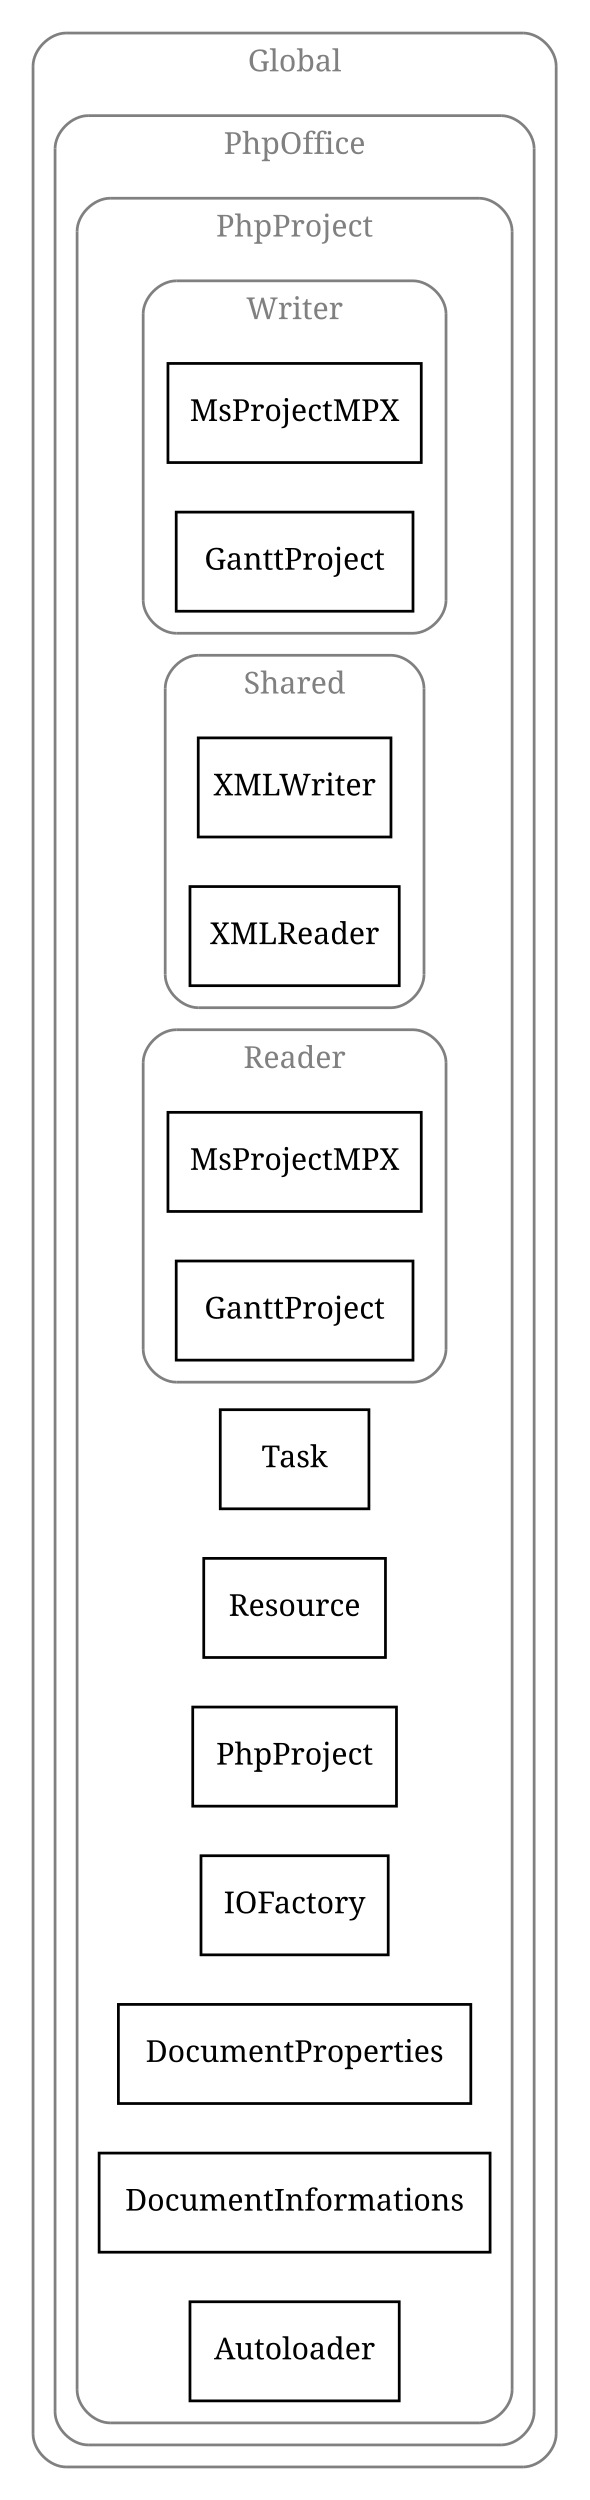
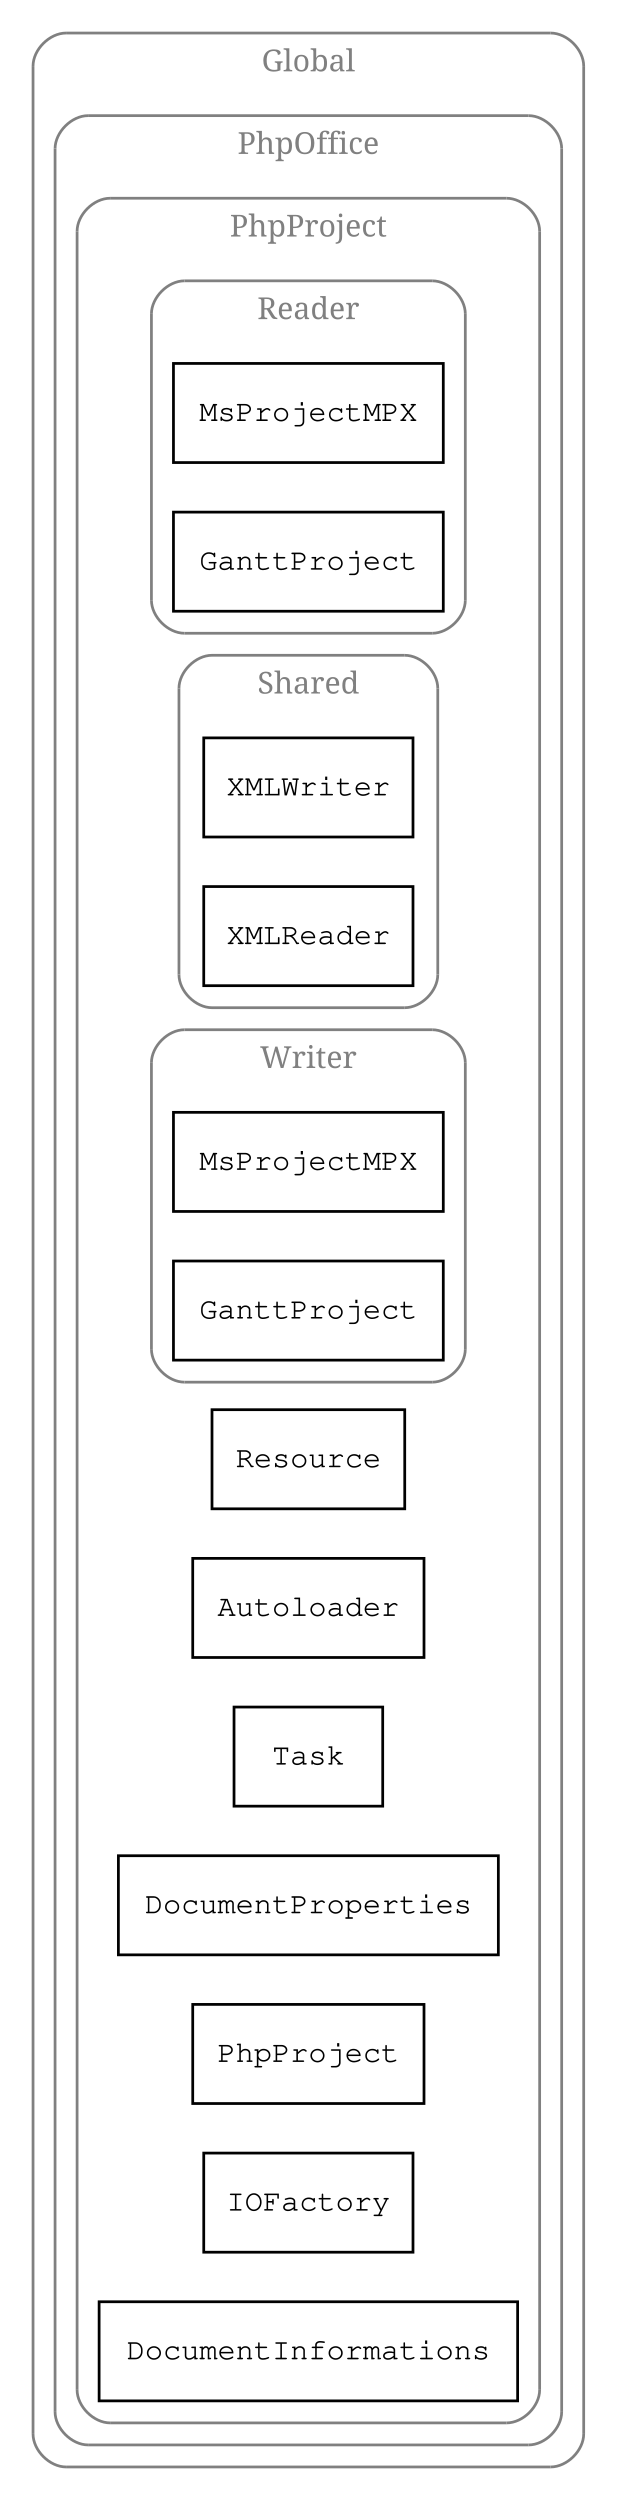
- <svg xmlns="http://www.w3.org/2000/svg" width="214pt" height="908pt" viewBox="0.00 0.00 214.00 908.00">
+ <svg xmlns="http://www.w3.org/2000/svg" width="224pt" height="908pt" viewBox="0.00 0.00 224.00 908.00">
  <g id="graph1" class="graph" transform="scale(1 1) rotate(0) translate(4 904)">
-     <polygon fill="white" stroke="white" points="-4,5 -4,-904 211,-904 211,5 -4,5" />
+     <polygon fill="white" stroke="white" points="-4,5 -4,-904 221,-904 221,5 -4,5" />
    <g id="graph2" class="cluster">
-       <polyline fill="none" stroke="gray" points="20,-8 186,-8 " />
-       <path fill="none" stroke="gray" d="M186,-8C192,-8 198,-14 198,-20" />
-       <polyline fill="none" stroke="gray" points="198,-20 198,-880 " />
-       <path fill="none" stroke="gray" d="M198,-880C198,-886 192,-892 186,-892" />
-       <polyline fill="none" stroke="gray" points="186,-892 20,-892 " />
+       <polyline fill="none" stroke="gray" points="20,-8 196,-8 " />
+       <path fill="none" stroke="gray" d="M196,-8C202,-8 208,-14 208,-20" />
+       <polyline fill="none" stroke="gray" points="208,-20 208,-880 " />
+       <path fill="none" stroke="gray" d="M208,-880C208,-886 202,-892 196,-892" />
+       <polyline fill="none" stroke="gray" points="196,-892 20,-892 " />
      <path fill="none" stroke="gray" d="M20,-892C14,-892 8,-886 8,-880" />
      <polyline fill="none" stroke="gray" points="8,-880 8,-20 " />
      <path fill="none" stroke="gray" d="M8,-20C8,-14 14,-8 20,-8" />
-       <text text-anchor="middle" x="103" y="-878.1" font-family="Times Roman,serif" font-size="11.00" fill="gray">Global</text>
+       <text text-anchor="middle" x="108" y="-878.1" font-family="Times Roman,serif" font-size="11.00" fill="gray">Global</text>
    </g>
    <g id="graph3" class="cluster">
-       <polyline fill="none" stroke="gray" points="28,-16 178,-16 " />
-       <path fill="none" stroke="gray" d="M178,-16C184,-16 190,-22 190,-28" />
-       <polyline fill="none" stroke="gray" points="190,-28 190,-850 " />
-       <path fill="none" stroke="gray" d="M190,-850C190,-856 184,-862 178,-862" />
-       <polyline fill="none" stroke="gray" points="178,-862 28,-862 " />
+       <polyline fill="none" stroke="gray" points="28,-16 188,-16 " />
+       <path fill="none" stroke="gray" d="M188,-16C194,-16 200,-22 200,-28" />
+       <polyline fill="none" stroke="gray" points="200,-28 200,-850 " />
+       <path fill="none" stroke="gray" d="M200,-850C200,-856 194,-862 188,-862" />
+       <polyline fill="none" stroke="gray" points="188,-862 28,-862 " />
      <path fill="none" stroke="gray" d="M28,-862C22,-862 16,-856 16,-850" />
      <polyline fill="none" stroke="gray" points="16,-850 16,-28 " />
      <path fill="none" stroke="gray" d="M16,-28C16,-22 22,-16 28,-16" />
-       <text text-anchor="middle" x="103" y="-848.1" font-family="Times Roman,serif" font-size="11.00" fill="gray">PhpOffice</text>
+       <text text-anchor="middle" x="108" y="-848.1" font-family="Times Roman,serif" font-size="11.00" fill="gray">PhpOffice</text>
    </g>
    <g id="graph4" class="cluster">
-       <polyline fill="none" stroke="gray" points="36,-24 170,-24 " />
-       <path fill="none" stroke="gray" d="M170,-24C176,-24 182,-30 182,-36" />
-       <polyline fill="none" stroke="gray" points="182,-36 182,-820 " />
-       <path fill="none" stroke="gray" d="M182,-820C182,-826 176,-832 170,-832" />
-       <polyline fill="none" stroke="gray" points="170,-832 36,-832 " />
+       <polyline fill="none" stroke="gray" points="36,-24 180,-24 " />
+       <path fill="none" stroke="gray" d="M180,-24C186,-24 192,-30 192,-36" />
+       <polyline fill="none" stroke="gray" points="192,-36 192,-820 " />
+       <path fill="none" stroke="gray" d="M192,-820C192,-826 186,-832 180,-832" />
+       <polyline fill="none" stroke="gray" points="180,-832 36,-832 " />
      <path fill="none" stroke="gray" d="M36,-832C30,-832 24,-826 24,-820" />
      <polyline fill="none" stroke="gray" points="24,-820 24,-36 " />
      <path fill="none" stroke="gray" d="M24,-36C24,-30 30,-24 36,-24" />
-       <text text-anchor="middle" x="103" y="-818.1" font-family="Times Roman,serif" font-size="11.00" fill="gray">PhpProject</text>
+       <text text-anchor="middle" x="108" y="-818.1" font-family="Times Roman,serif" font-size="11.00" fill="gray">PhpProject</text>
    </g>
    <g id="graph5" class="cluster">
-       <polyline fill="none" stroke="gray" points="60,-674 146,-674 " />
-       <path fill="none" stroke="gray" d="M146,-674C152,-674 158,-680 158,-686" />
-       <polyline fill="none" stroke="gray" points="158,-686 158,-790 " />
-       <path fill="none" stroke="gray" d="M158,-790C158,-796 152,-802 146,-802" />
-       <polyline fill="none" stroke="gray" points="146,-802 60,-802 " />
-       <path fill="none" stroke="gray" d="M60,-802C54,-802 48,-796 48,-790" />
-       <polyline fill="none" stroke="gray" points="48,-790 48,-686 " />
-       <path fill="none" stroke="gray" d="M48,-686C48,-680 54,-674 60,-674" />
-       <text text-anchor="middle" x="103" y="-788.1" font-family="Times Roman,serif" font-size="11.00" fill="gray">Writer</text>
+       <polyline fill="none" stroke="gray" points="63,-674 153,-674 " />
+       <path fill="none" stroke="gray" d="M153,-674C159,-674 165,-680 165,-686" />
+       <polyline fill="none" stroke="gray" points="165,-686 165,-790 " />
+       <path fill="none" stroke="gray" d="M165,-790C165,-796 159,-802 153,-802" />
+       <polyline fill="none" stroke="gray" points="153,-802 63,-802 " />
+       <path fill="none" stroke="gray" d="M63,-802C57,-802 51,-796 51,-790" />
+       <polyline fill="none" stroke="gray" points="51,-790 51,-686 " />
+       <path fill="none" stroke="gray" d="M51,-686C51,-680 57,-674 63,-674" />
+       <text text-anchor="middle" x="108" y="-788.1" font-family="Times Roman,serif" font-size="11.00" fill="gray">Reader</text>
    </g>
    <g id="graph6" class="cluster">
-       <polyline fill="none" stroke="gray" points="68,-538 138,-538 " />
-       <path fill="none" stroke="gray" d="M138,-538C144,-538 150,-544 150,-550" />
-       <polyline fill="none" stroke="gray" points="150,-550 150,-654 " />
-       <path fill="none" stroke="gray" d="M150,-654C150,-660 144,-666 138,-666" />
-       <polyline fill="none" stroke="gray" points="138,-666 68,-666 " />
-       <path fill="none" stroke="gray" d="M68,-666C62,-666 56,-660 56,-654" />
-       <polyline fill="none" stroke="gray" points="56,-654 56,-550 " />
-       <path fill="none" stroke="gray" d="M56,-550C56,-544 62,-538 68,-538" />
-       <text text-anchor="middle" x="103" y="-652.1" font-family="Times Roman,serif" font-size="11.00" fill="gray">Shared</text>
+       <polyline fill="none" stroke="gray" points="73,-538 143,-538 " />
+       <path fill="none" stroke="gray" d="M143,-538C149,-538 155,-544 155,-550" />
+       <polyline fill="none" stroke="gray" points="155,-550 155,-654 " />
+       <path fill="none" stroke="gray" d="M155,-654C155,-660 149,-666 143,-666" />
+       <polyline fill="none" stroke="gray" points="143,-666 73,-666 " />
+       <path fill="none" stroke="gray" d="M73,-666C67,-666 61,-660 61,-654" />
+       <polyline fill="none" stroke="gray" points="61,-654 61,-550 " />
+       <path fill="none" stroke="gray" d="M61,-550C61,-544 67,-538 73,-538" />
+       <text text-anchor="middle" x="108" y="-652.1" font-family="Times Roman,serif" font-size="11.00" fill="gray">Shared</text>
    </g>
    <g id="graph7" class="cluster">
-       <polyline fill="none" stroke="gray" points="60,-402 146,-402 " />
-       <path fill="none" stroke="gray" d="M146,-402C152,-402 158,-408 158,-414" />
-       <polyline fill="none" stroke="gray" points="158,-414 158,-518 " />
-       <path fill="none" stroke="gray" d="M158,-518C158,-524 152,-530 146,-530" />
-       <polyline fill="none" stroke="gray" points="146,-530 60,-530 " />
-       <path fill="none" stroke="gray" d="M60,-530C54,-530 48,-524 48,-518" />
-       <polyline fill="none" stroke="gray" points="48,-518 48,-414 " />
-       <path fill="none" stroke="gray" d="M48,-414C48,-408 54,-402 60,-402" />
-       <text text-anchor="middle" x="103" y="-516.1" font-family="Times Roman,serif" font-size="11.00" fill="gray">Reader</text>
+       <polyline fill="none" stroke="gray" points="63,-402 153,-402 " />
+       <path fill="none" stroke="gray" d="M153,-402C159,-402 165,-408 165,-414" />
+       <polyline fill="none" stroke="gray" points="165,-414 165,-518 " />
+       <path fill="none" stroke="gray" d="M165,-518C165,-524 159,-530 153,-530" />
+       <polyline fill="none" stroke="gray" points="153,-530 63,-530 " />
+       <path fill="none" stroke="gray" d="M63,-530C57,-530 51,-524 51,-518" />
+       <polyline fill="none" stroke="gray" points="51,-518 51,-414 " />
+       <path fill="none" stroke="gray" d="M51,-414C51,-408 57,-402 63,-402" />
+       <text text-anchor="middle" x="108" y="-516.1" font-family="Times Roman,serif" font-size="11.00" fill="gray">Writer</text>
    </g>
    <g id="node5" class="node">
-       <polygon fill="none" stroke="black" points="149,-772 57,-772 57,-736 149,-736 149,-772" />
-       <text text-anchor="middle" x="103" y="-751.1" font-family="Times Roman,serif" font-size="11.00">MsProjectMPX</text>
+       <polygon fill="none" stroke="black" points="157,-772 59,-772 59,-736 157,-736 157,-772" />
+       <text text-anchor="middle" x="108" y="-751.1" font-family="Courier,monospace" font-size="11.00">MsProjectMPX</text>
    </g>
    <g id="node6" class="node">
-       <polygon fill="none" stroke="black" points="146,-718 60,-718 60,-682 146,-682 146,-718" />
-       <text text-anchor="middle" x="103" y="-697.1" font-family="Times Roman,serif" font-size="11.00">GanttProject</text>
+       <polygon fill="none" stroke="black" points="157,-718 59,-718 59,-682 157,-682 157,-718" />
+       <text text-anchor="middle" x="108" y="-697.1" font-family="Courier,monospace" font-size="11.00">GanttProject</text>
    </g>
    <g id="node8" class="node">
-       <polygon fill="none" stroke="black" points="138,-636 68,-636 68,-600 138,-600 138,-636" />
-       <text text-anchor="middle" x="103" y="-615.1" font-family="Times Roman,serif" font-size="11.00">XMLWriter</text>
+       <polygon fill="none" stroke="black" points="146,-636 70,-636 70,-600 146,-600 146,-636" />
+       <text text-anchor="middle" x="108" y="-615.1" font-family="Courier,monospace" font-size="11.00">XMLWriter</text>
    </g>
    <g id="node9" class="node">
-       <polygon fill="none" stroke="black" points="141,-582 65,-582 65,-546 141,-546 141,-582" />
-       <text text-anchor="middle" x="103" y="-561.1" font-family="Times Roman,serif" font-size="11.00">XMLReader</text>
+       <polygon fill="none" stroke="black" points="146,-582 70,-582 70,-546 146,-546 146,-582" />
+       <text text-anchor="middle" x="108" y="-561.1" font-family="Courier,monospace" font-size="11.00">XMLReader</text>
    </g>
    <g id="node11" class="node">
-       <polygon fill="none" stroke="black" points="149,-500 57,-500 57,-464 149,-464 149,-500" />
-       <text text-anchor="middle" x="103" y="-479.1" font-family="Times Roman,serif" font-size="11.00">MsProjectMPX</text>
+       <polygon fill="none" stroke="black" points="157,-500 59,-500 59,-464 157,-464 157,-500" />
+       <text text-anchor="middle" x="108" y="-479.1" font-family="Courier,monospace" font-size="11.00">MsProjectMPX</text>
    </g>
    <g id="node12" class="node">
-       <polygon fill="none" stroke="black" points="146,-446 60,-446 60,-410 146,-410 146,-446" />
-       <text text-anchor="middle" x="103" y="-425.1" font-family="Times Roman,serif" font-size="11.00">GanttProject</text>
+       <polygon fill="none" stroke="black" points="157,-446 59,-446 59,-410 157,-410 157,-446" />
+       <text text-anchor="middle" x="108" y="-425.1" font-family="Courier,monospace" font-size="11.00">GanttProject</text>
    </g>
    <g id="node13" class="node">
-       <polygon fill="none" stroke="black" points="130,-392 76,-392 76,-356 130,-356 130,-392" />
-       <text text-anchor="middle" x="103" y="-371.1" font-family="Times Roman,serif" font-size="11.00">Task</text>
+       <polygon fill="none" stroke="black" points="143,-392 73,-392 73,-356 143,-356 143,-392" />
+       <text text-anchor="middle" x="108" y="-371.1" font-family="Courier,monospace" font-size="11.00">Resource</text>
    </g>
    <g id="node14" class="node">
-       <polygon fill="none" stroke="black" points="136,-338 70,-338 70,-302 136,-302 136,-338" />
-       <text text-anchor="middle" x="103" y="-317.1" font-family="Times Roman,serif" font-size="11.00">Resource</text>
+       <polygon fill="none" stroke="black" points="150,-338 66,-338 66,-302 150,-302 150,-338" />
+       <text text-anchor="middle" x="108" y="-317.1" font-family="Courier,monospace" font-size="11.00">Autoloader</text>
    </g>
    <g id="node15" class="node">
-       <polygon fill="none" stroke="black" points="140,-284 66,-284 66,-248 140,-248 140,-284" />
-       <text text-anchor="middle" x="103" y="-263.1" font-family="Times Roman,serif" font-size="11.00">PhpProject</text>
+       <polygon fill="none" stroke="black" points="135,-284 81,-284 81,-248 135,-248 135,-284" />
+       <text text-anchor="middle" x="108" y="-263.1" font-family="Courier,monospace" font-size="11.00">Task</text>
    </g>
    <g id="node16" class="node">
-       <polygon fill="none" stroke="black" points="137,-230 69,-230 69,-194 137,-194 137,-230" />
-       <text text-anchor="middle" x="103" y="-209.1" font-family="Times Roman,serif" font-size="11.00">IOFactory</text>
+       <polygon fill="none" stroke="black" points="177,-230 39,-230 39,-194 177,-194 177,-230" />
+       <text text-anchor="middle" x="108" y="-209.1" font-family="Courier,monospace" font-size="11.00">DocumentProperties</text>
    </g>
    <g id="node17" class="node">
-       <polygon fill="none" stroke="black" points="167,-176 39,-176 39,-140 167,-140 167,-176" />
-       <text text-anchor="middle" x="103" y="-155.1" font-family="Times Roman,serif" font-size="11.00">DocumentProperties</text>
+       <polygon fill="none" stroke="black" points="150,-176 66,-176 66,-140 150,-140 150,-176" />
+       <text text-anchor="middle" x="108" y="-155.1" font-family="Courier,monospace" font-size="11.00">PhpProject</text>
    </g>
    <g id="node18" class="node">
-       <polygon fill="none" stroke="black" points="174,-122 32,-122 32,-86 174,-86 174,-122" />
-       <text text-anchor="middle" x="103" y="-101.1" font-family="Times Roman,serif" font-size="11.00">DocumentInformations</text>
+       <polygon fill="none" stroke="black" points="146,-122 70,-122 70,-86 146,-86 146,-122" />
+       <text text-anchor="middle" x="108" y="-101.1" font-family="Courier,monospace" font-size="11.00">IOFactory</text>
    </g>
    <g id="node19" class="node">
-       <polygon fill="none" stroke="black" points="141,-68 65,-68 65,-32 141,-32 141,-68" />
-       <text text-anchor="middle" x="103" y="-47.1" font-family="Times Roman,serif" font-size="11.00">Autoloader</text>
+       <polygon fill="none" stroke="black" points="184,-68 32,-68 32,-32 184,-32 184,-68" />
+       <text text-anchor="middle" x="108" y="-47.1" font-family="Courier,monospace" font-size="11.00">DocumentInformations</text>
    </g>
  </g>
</svg>
